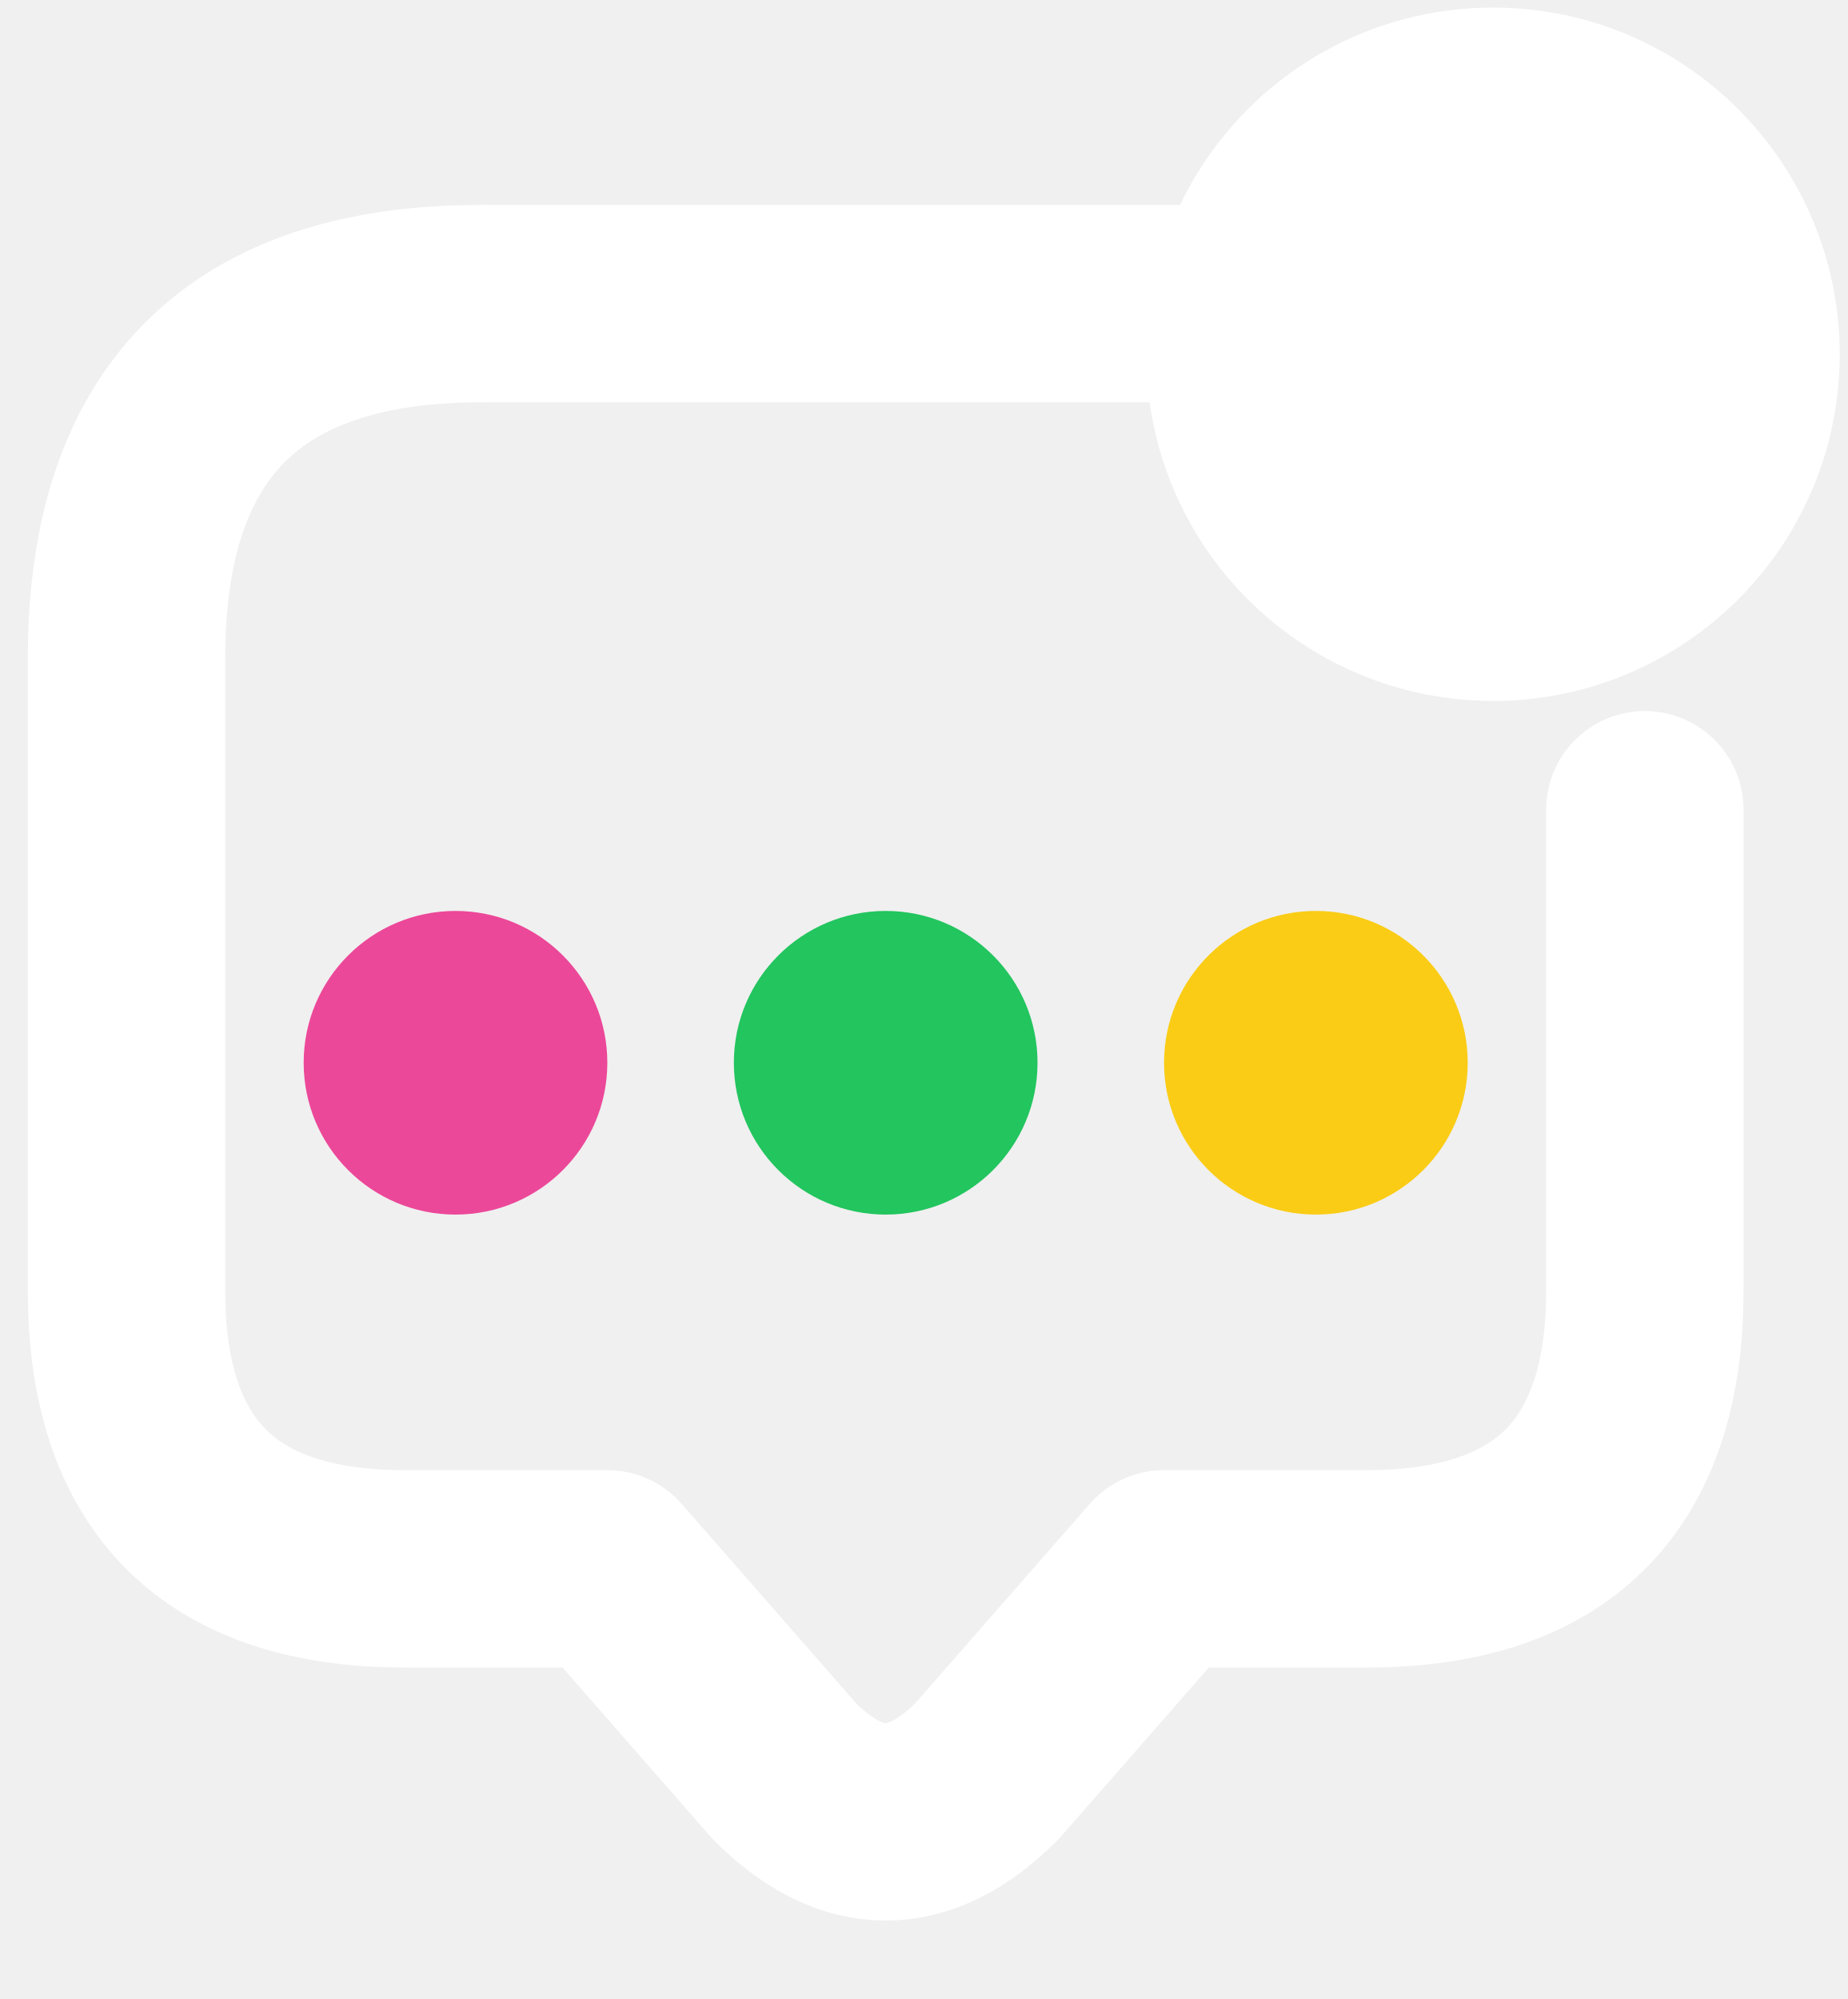
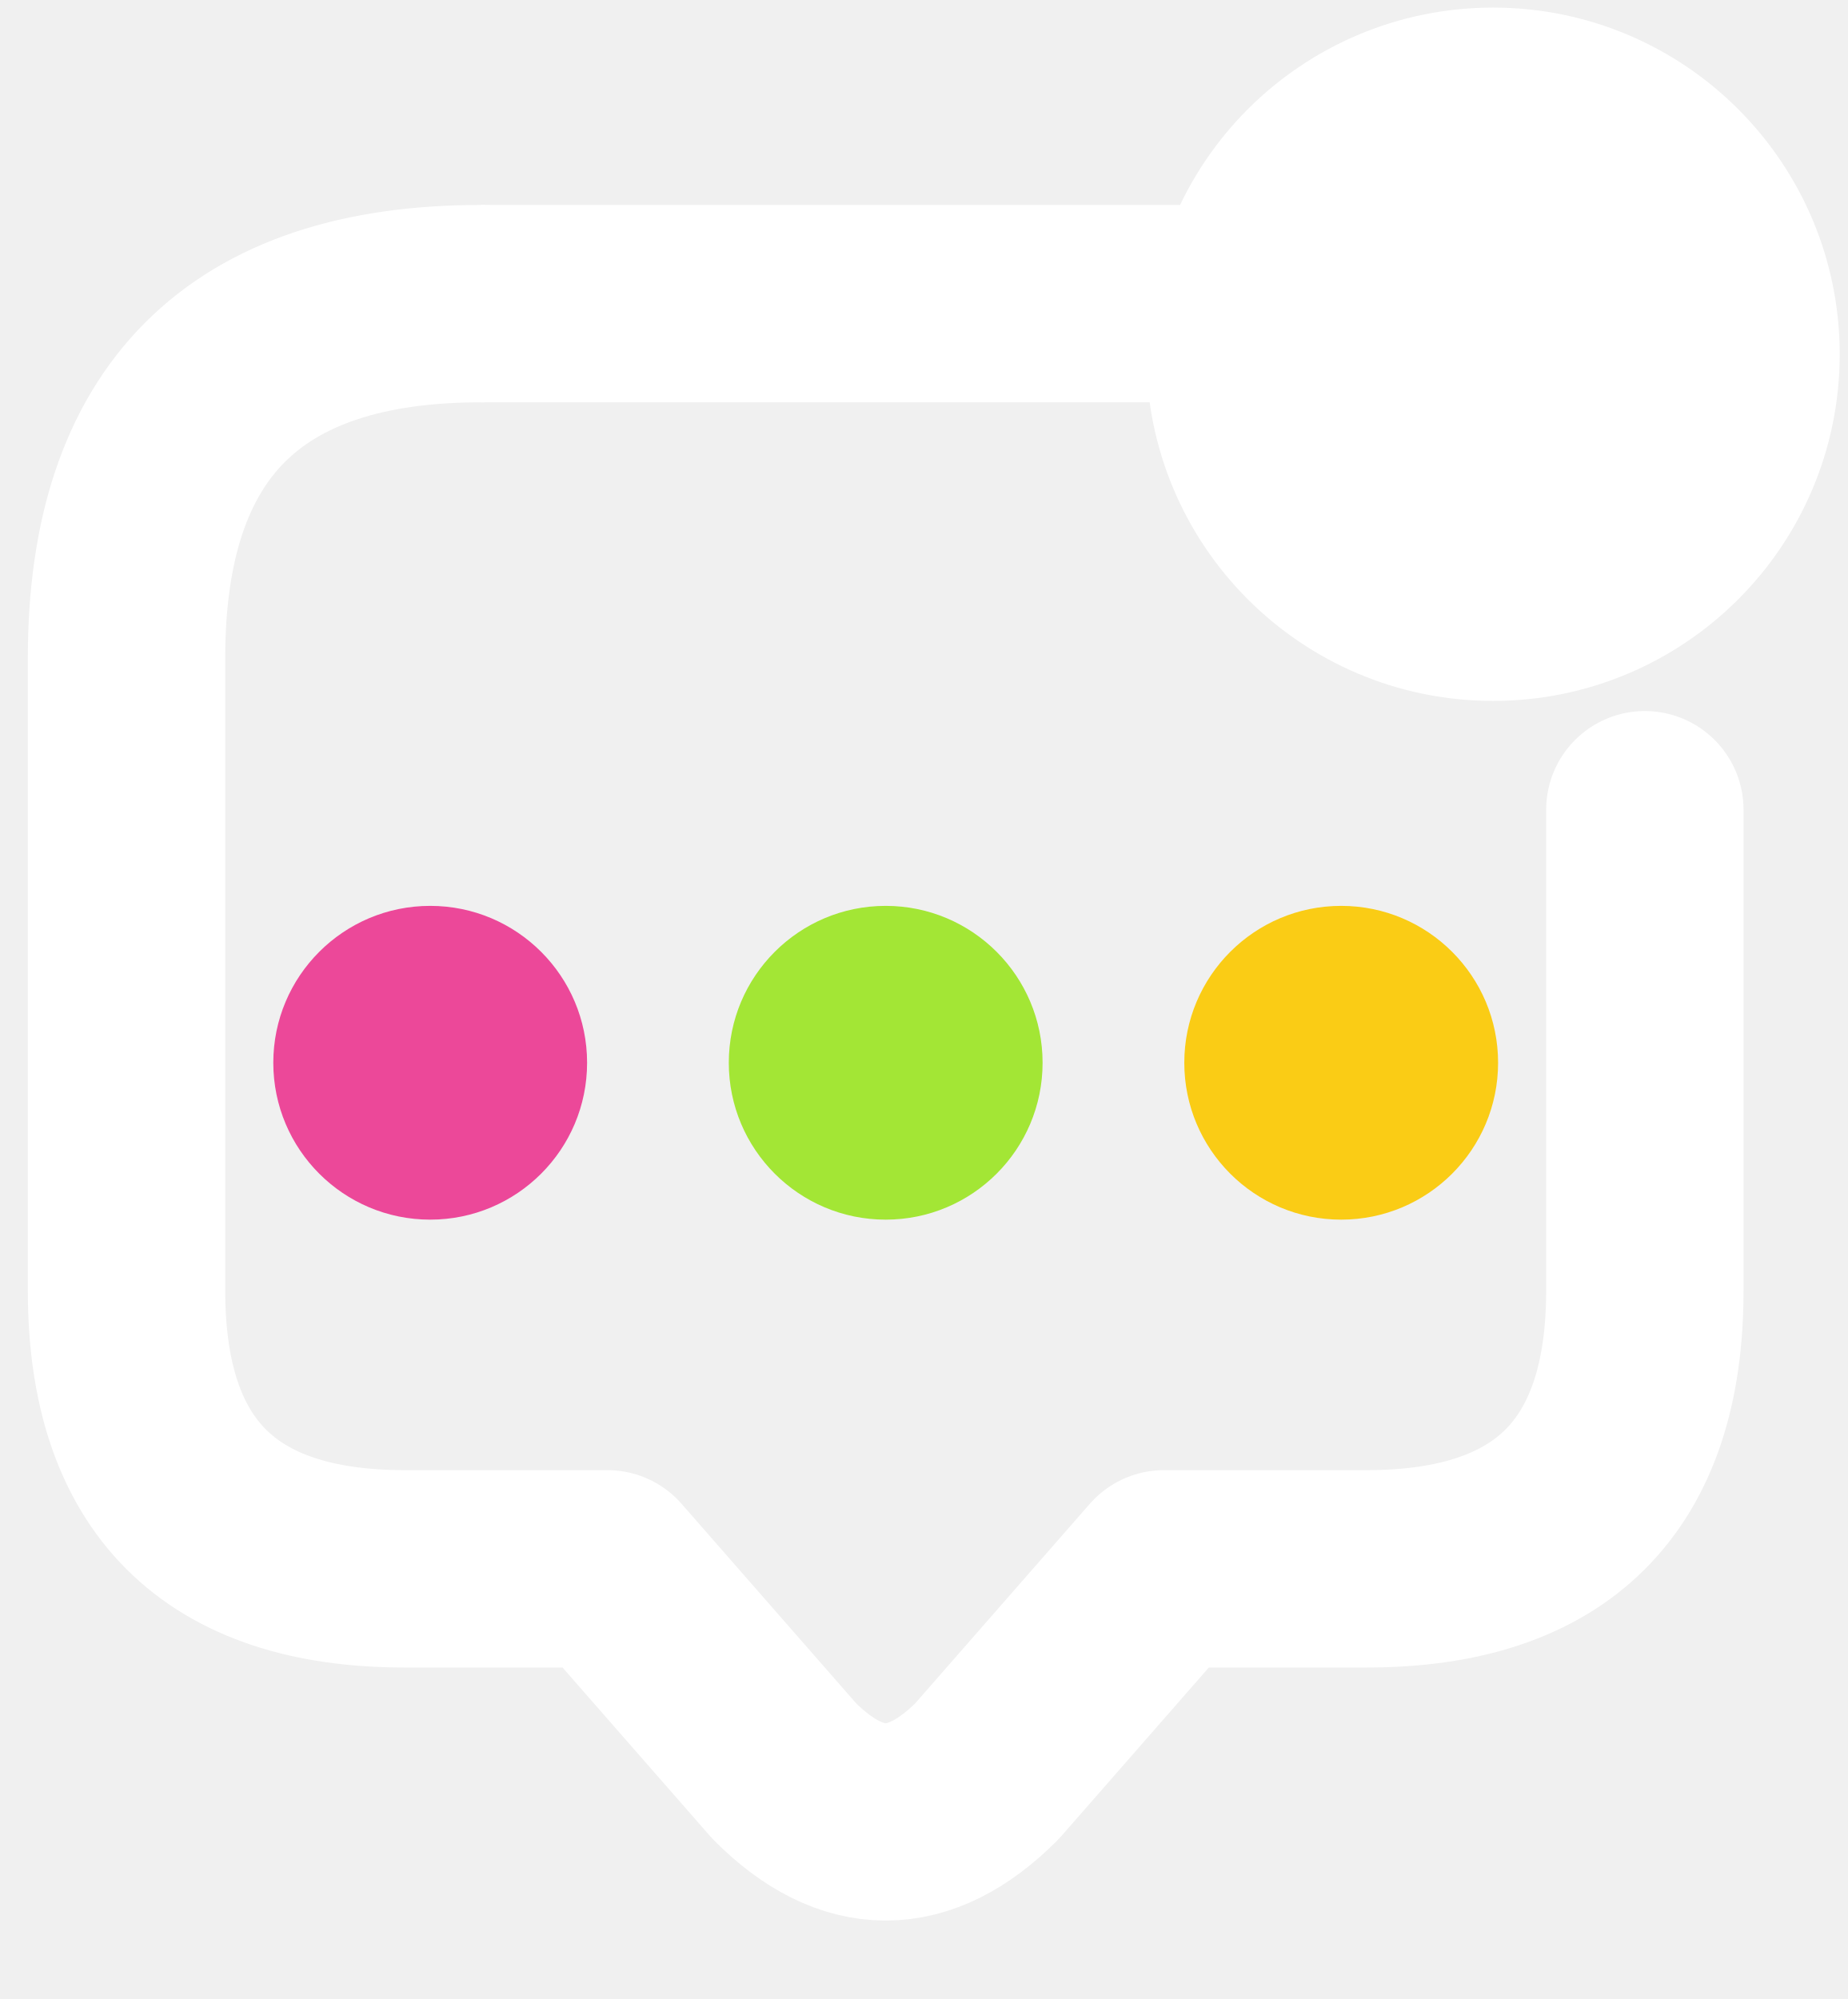
<svg xmlns="http://www.w3.org/2000/svg" version="1.1" viewBox="17 10 73 79" width="100%" height="100%" role="img" aria-label="Notification icon">
  <g fill="none" stroke="#ffffff" stroke-width="7.8" stroke-linecap="round" stroke-linejoin="round">
    <path d="M36 22 H66" stroke-linecap="butt" />
    <path d="M82 42 V61 Q82 72 71 72 H63 L56 80 Q52 84 48 80 L41 72 H33 Q22 72 22 61 V36 Q22 22 36 22" />
    <circle cx="76" cy="24" r="9.8" fill="#ffffff" />
  </g>
-   <circle cx="35" cy="52" r="6.0" fill="#ec4899" />
-   <circle cx="52" cy="52" r="6.0" fill="#22c55e" />
-   <circle cx="69" cy="52" r="6.0" fill="#facc15" />
+   <circle cx="34" cy="52" r="6.2" fill="#ec4899" />
+   <circle cx="52" cy="52" r="6.2" fill="#a3e635" />
+   <circle cx="70" cy="52" r="6.2" fill="#facc15" />
</svg>
